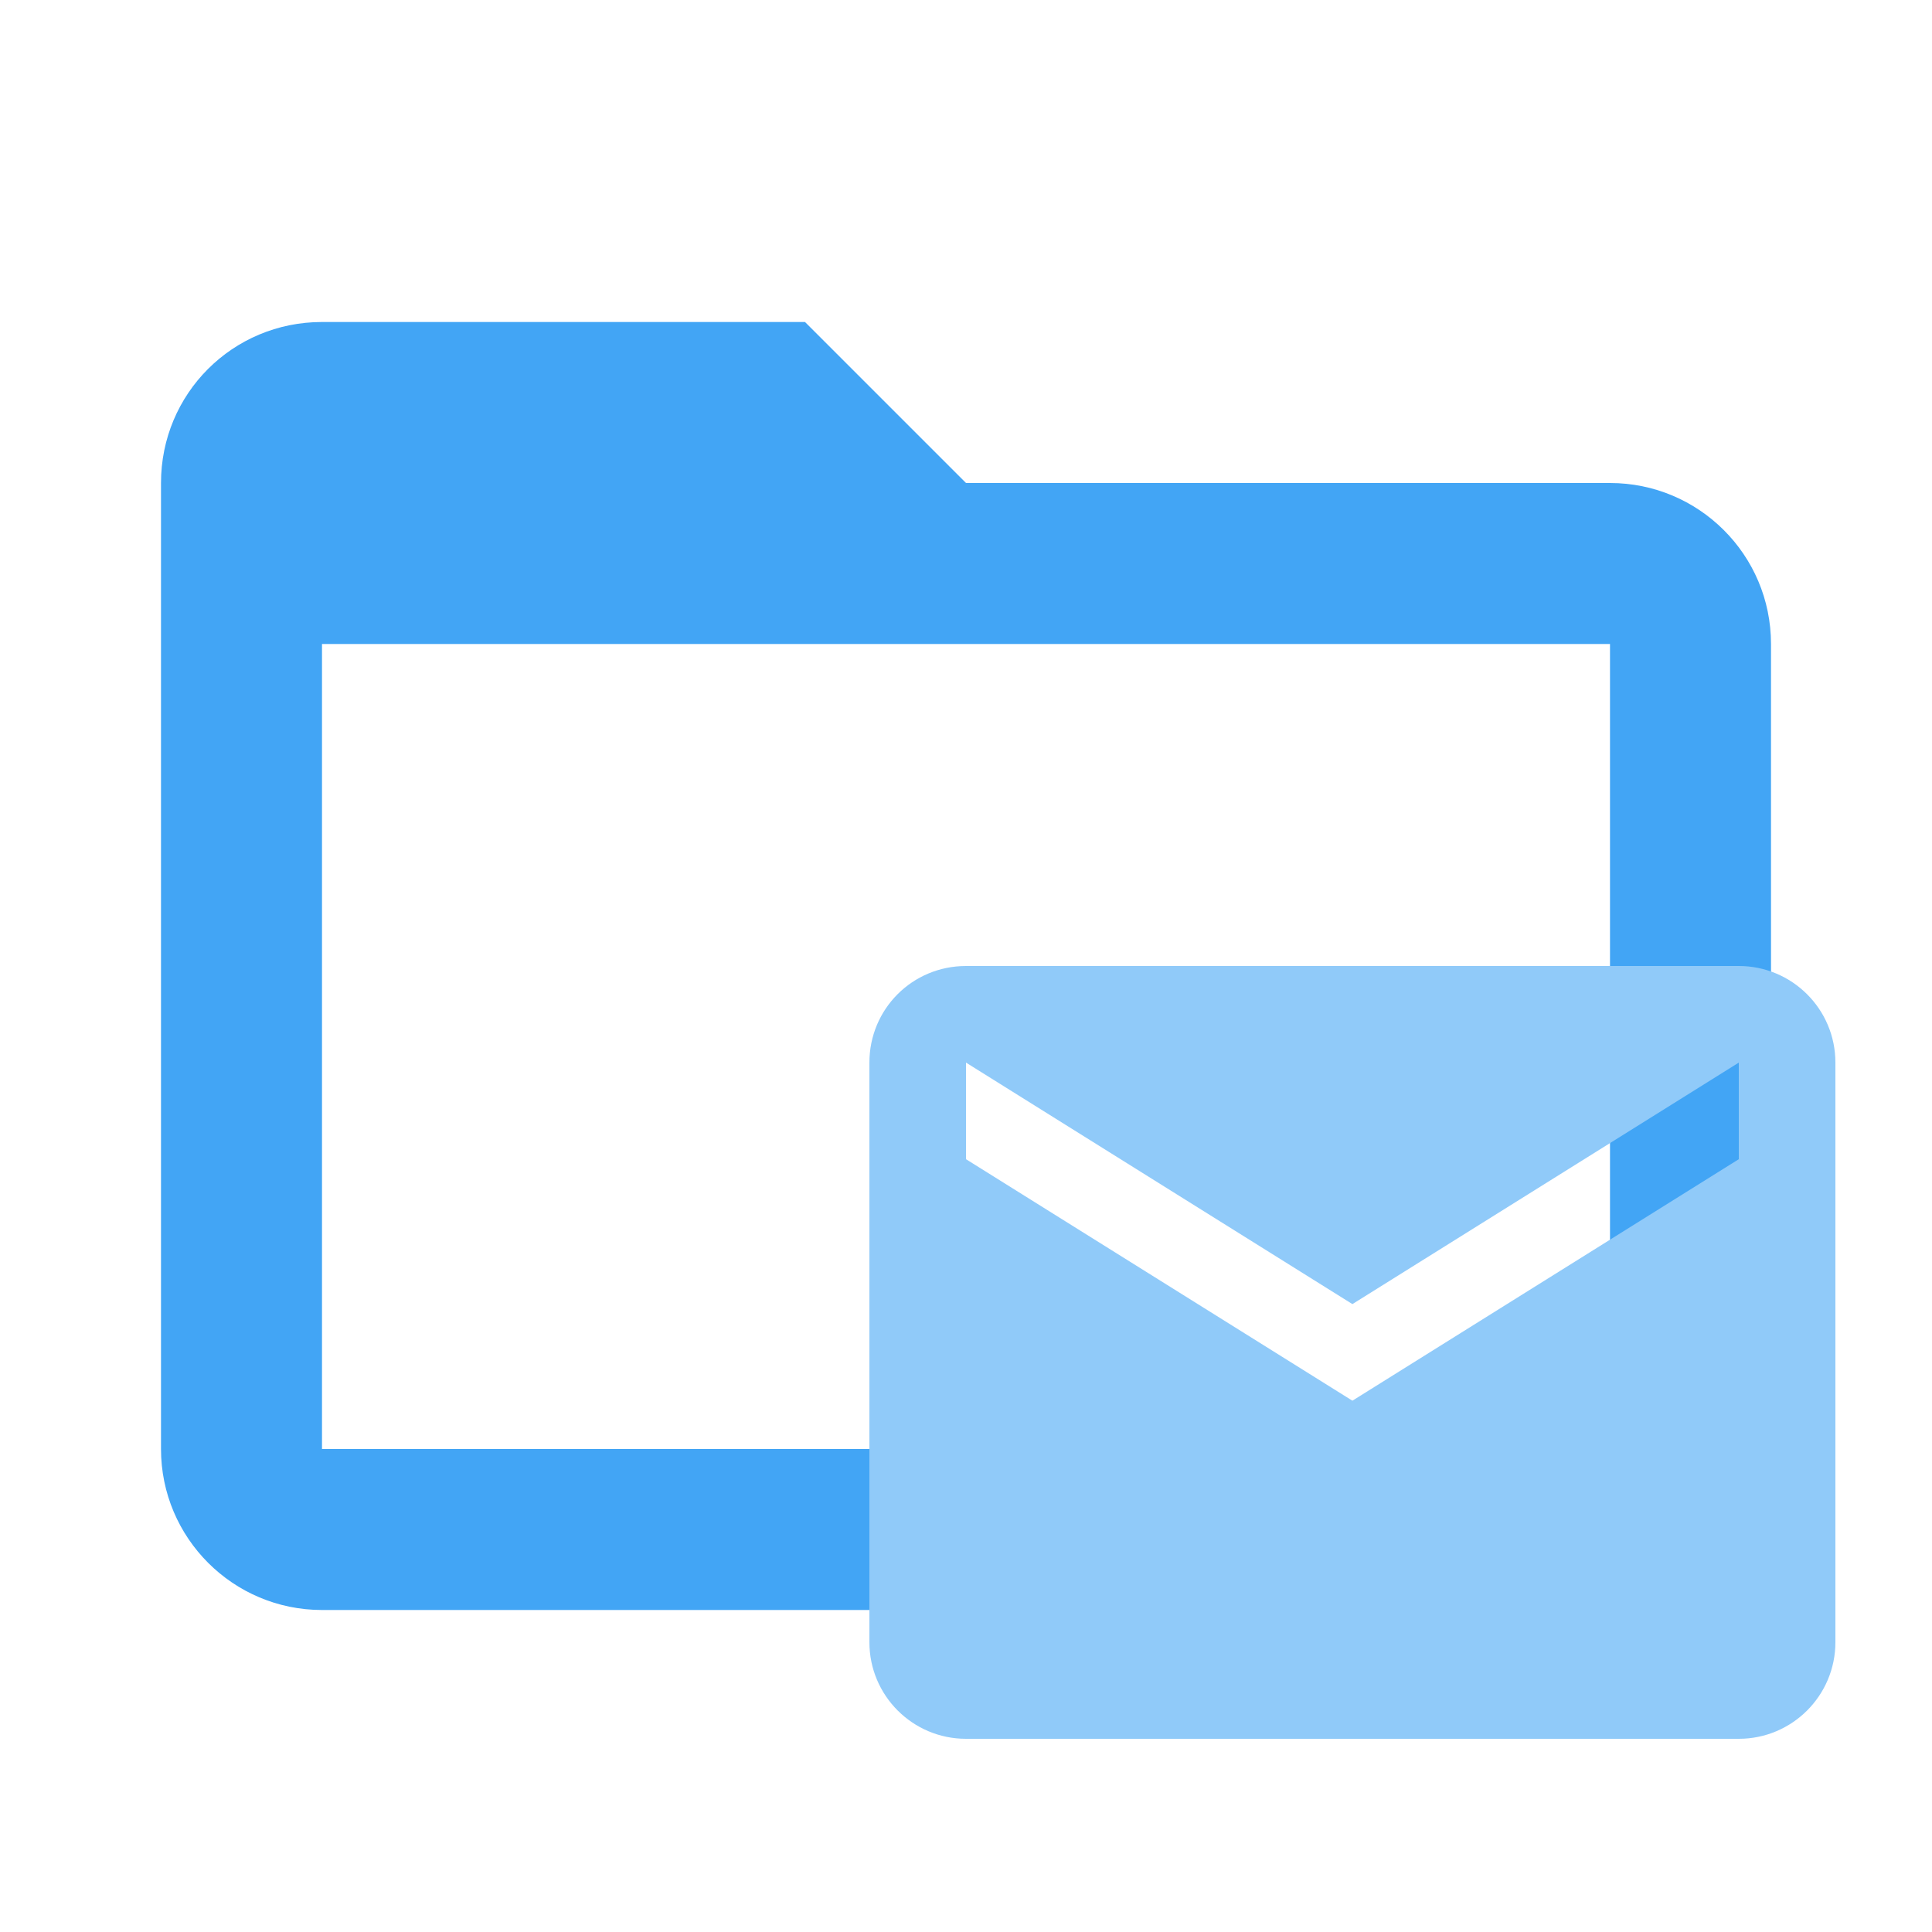
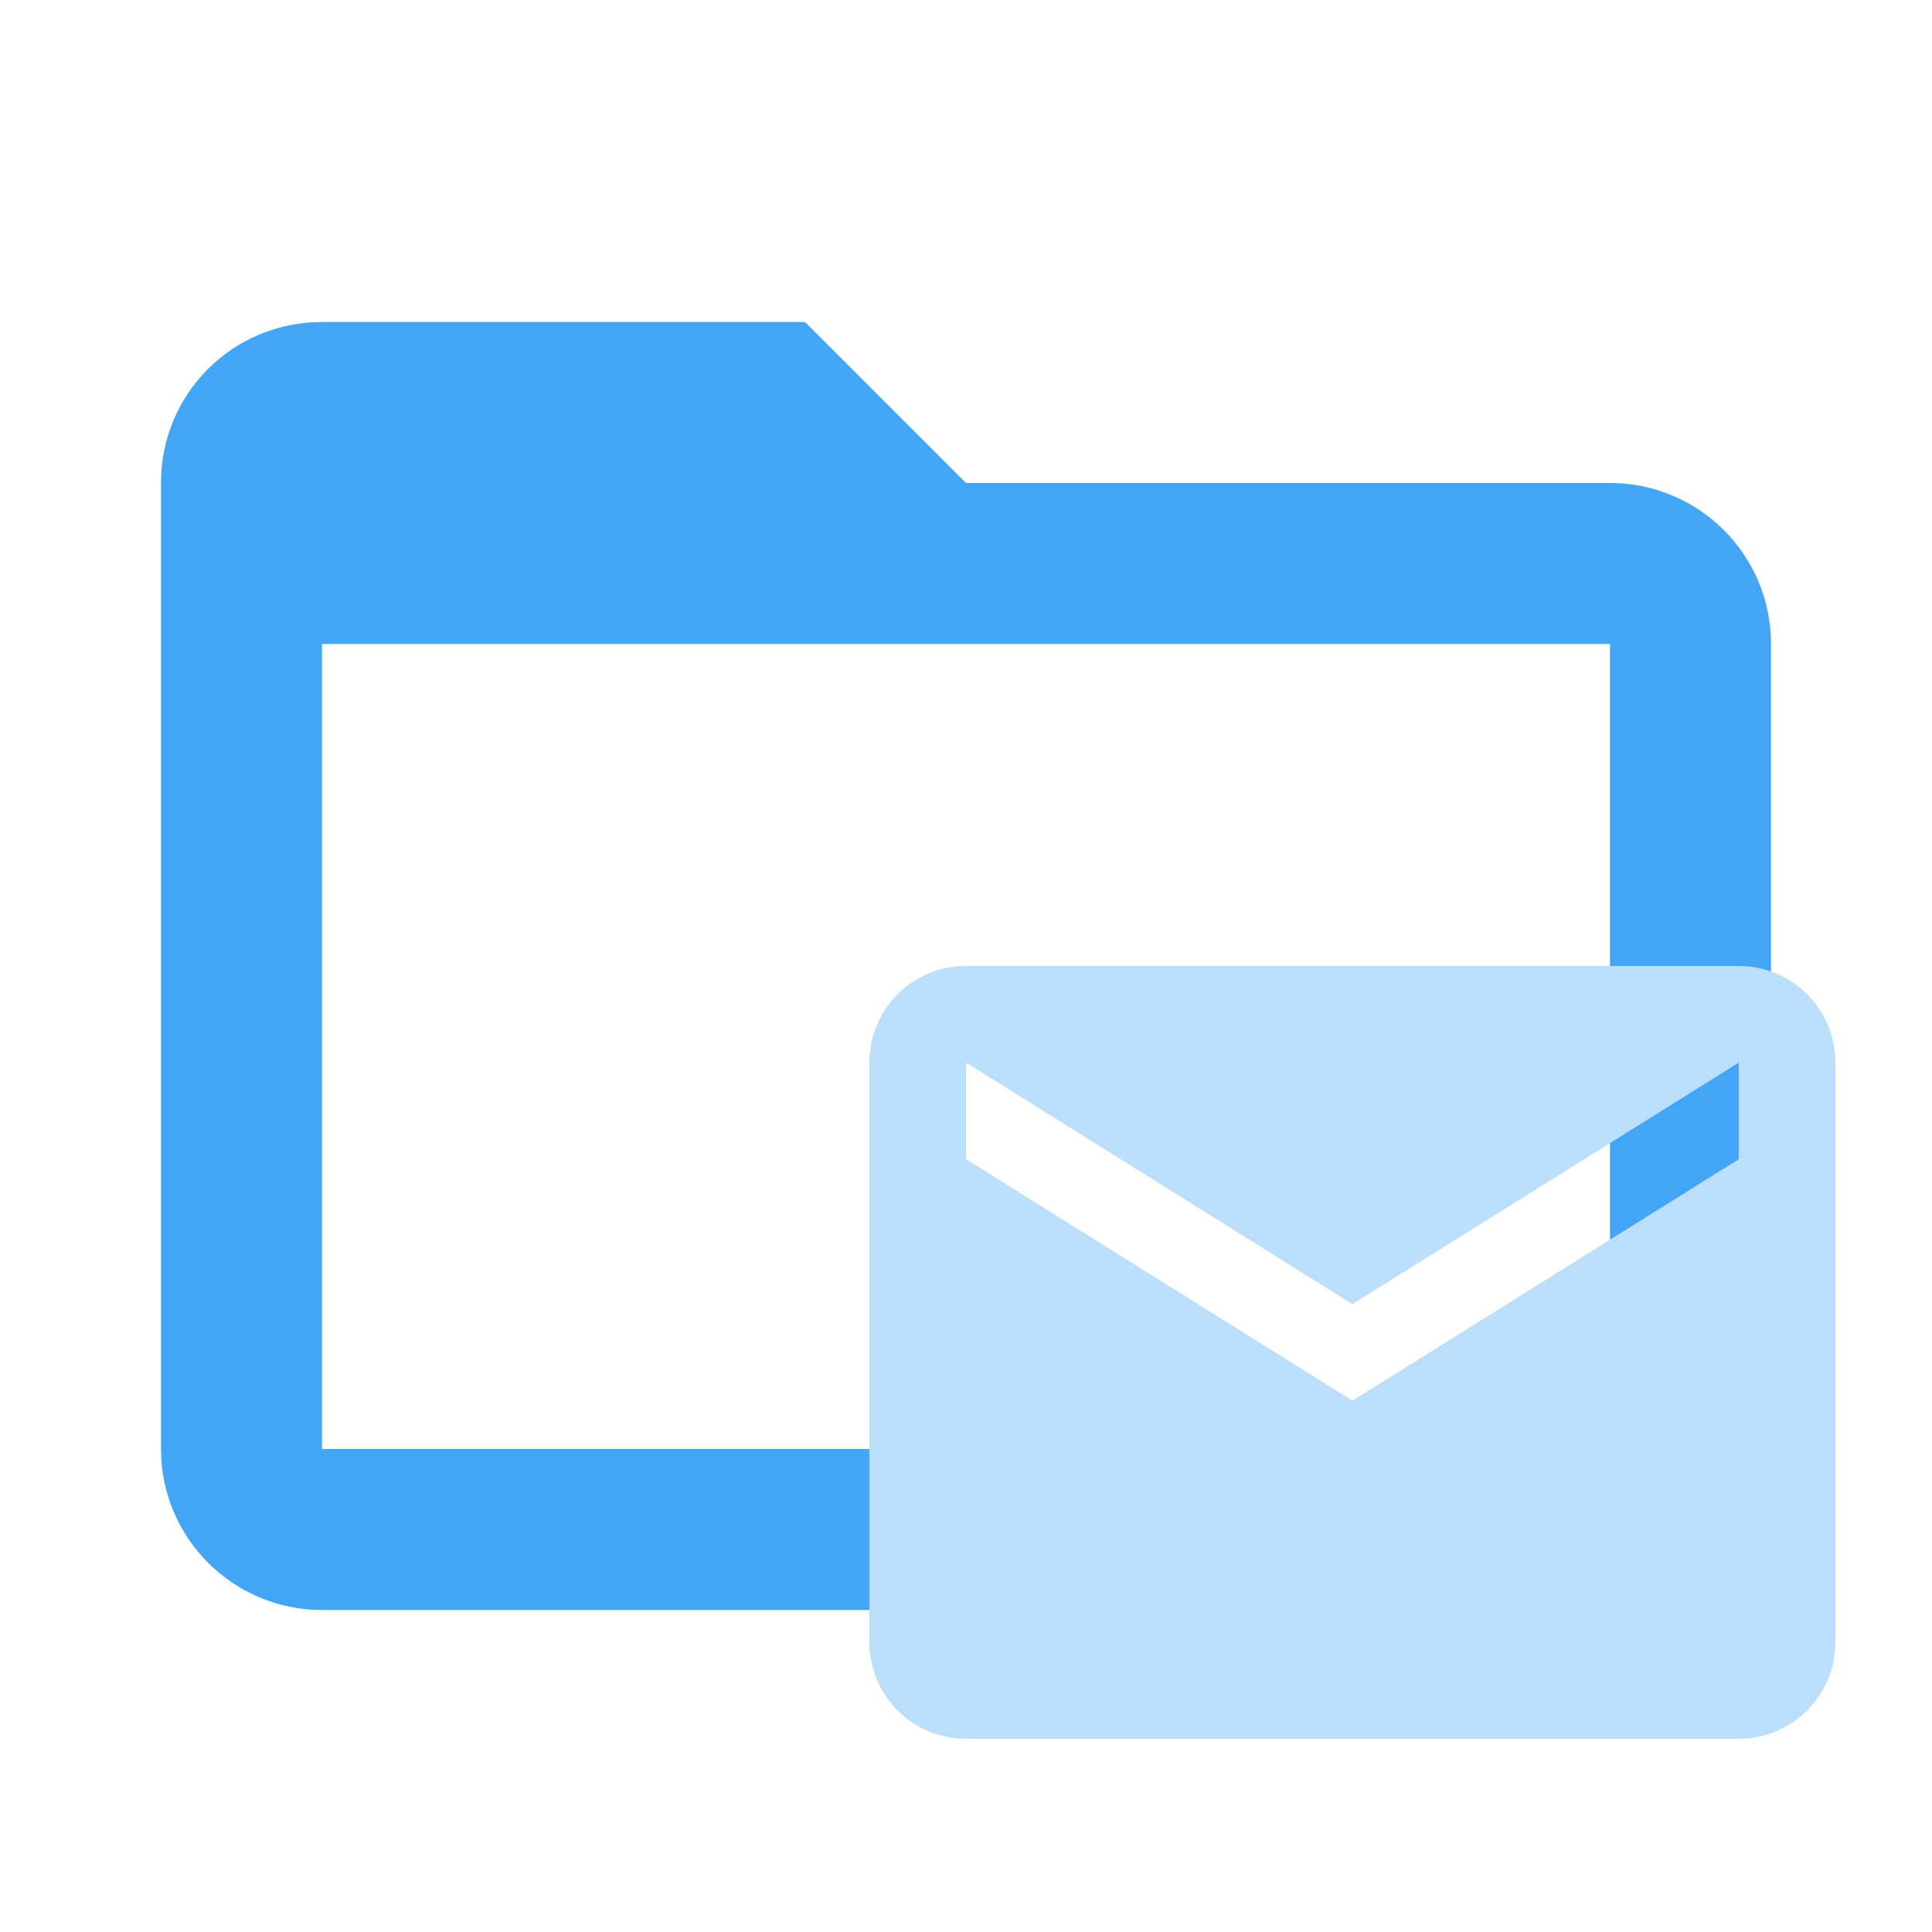
<svg xmlns="http://www.w3.org/2000/svg" clip-rule="evenodd" fill-rule="evenodd" stroke-linejoin="round" stroke-miterlimit="1.414" version="1.1" viewBox="0 0 24 24" width="16px" height="16px" xml:space="preserve">
  <path fill="#42a5f5" d="M20,18H4V8H20M20,6H12L10,4H4C2.89,4 2,4.89 2,6V18A2,2 0 0,0 4,20H20A2,2 0 0,0 22,18V8C22,6.89 21.1,6 20,6Z" />
-   <path d="m20 8l-8 5-8-5v-2l8 5 8-5m0-2h-16c-1.11 0-2 .89-2 2v12a2 2 0 0 0 2 2h16a2 2 0 0 0 2 -2v-12c0-1.11-.9-2-2-2z" fill="#90CAF9" transform="scale(0.6) translate(16 16)" />
+   <path d="m20 8l-8 5-8-5v-2l8 5 8-5m0-2h-16c-1.11 0-2 .89-2 2v12a2 2 0 0 0 2 2h16a2 2 0 0 0 2 -2v-12c0-1.11-.9-2-2-2z" fill="#BBDEFB" transform="scale(0.6) translate(16 16)" />
</svg>
